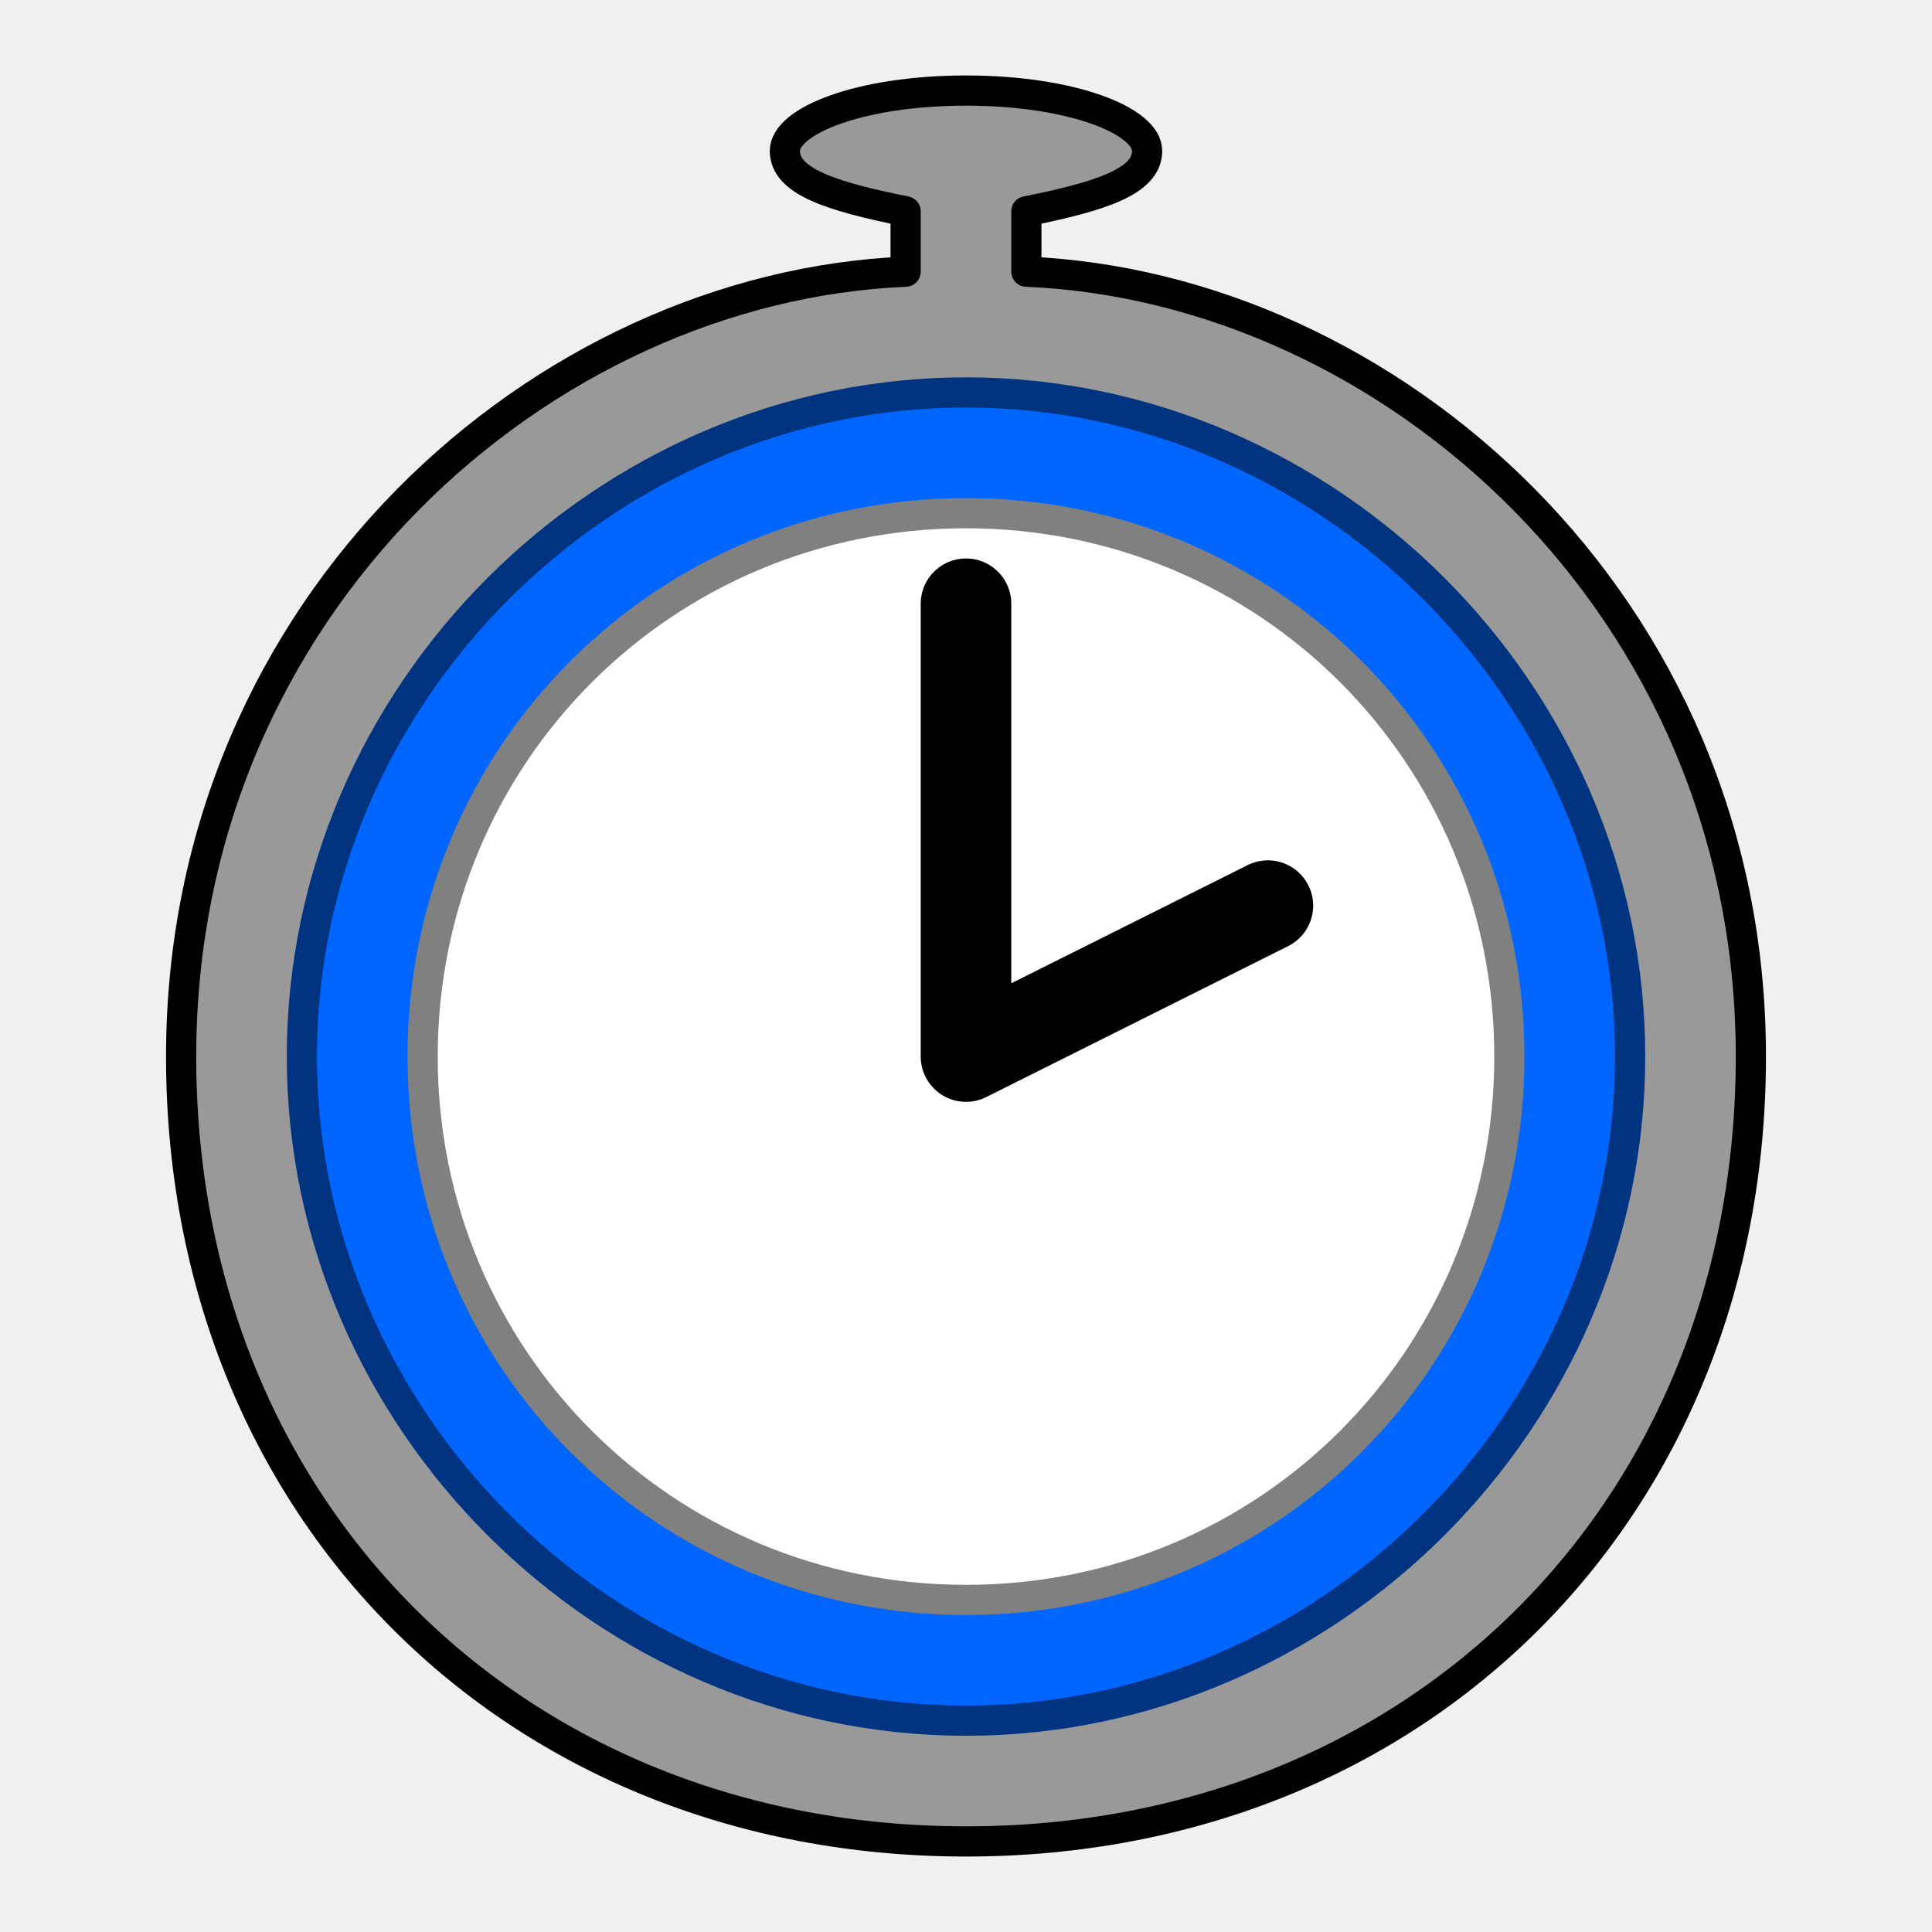
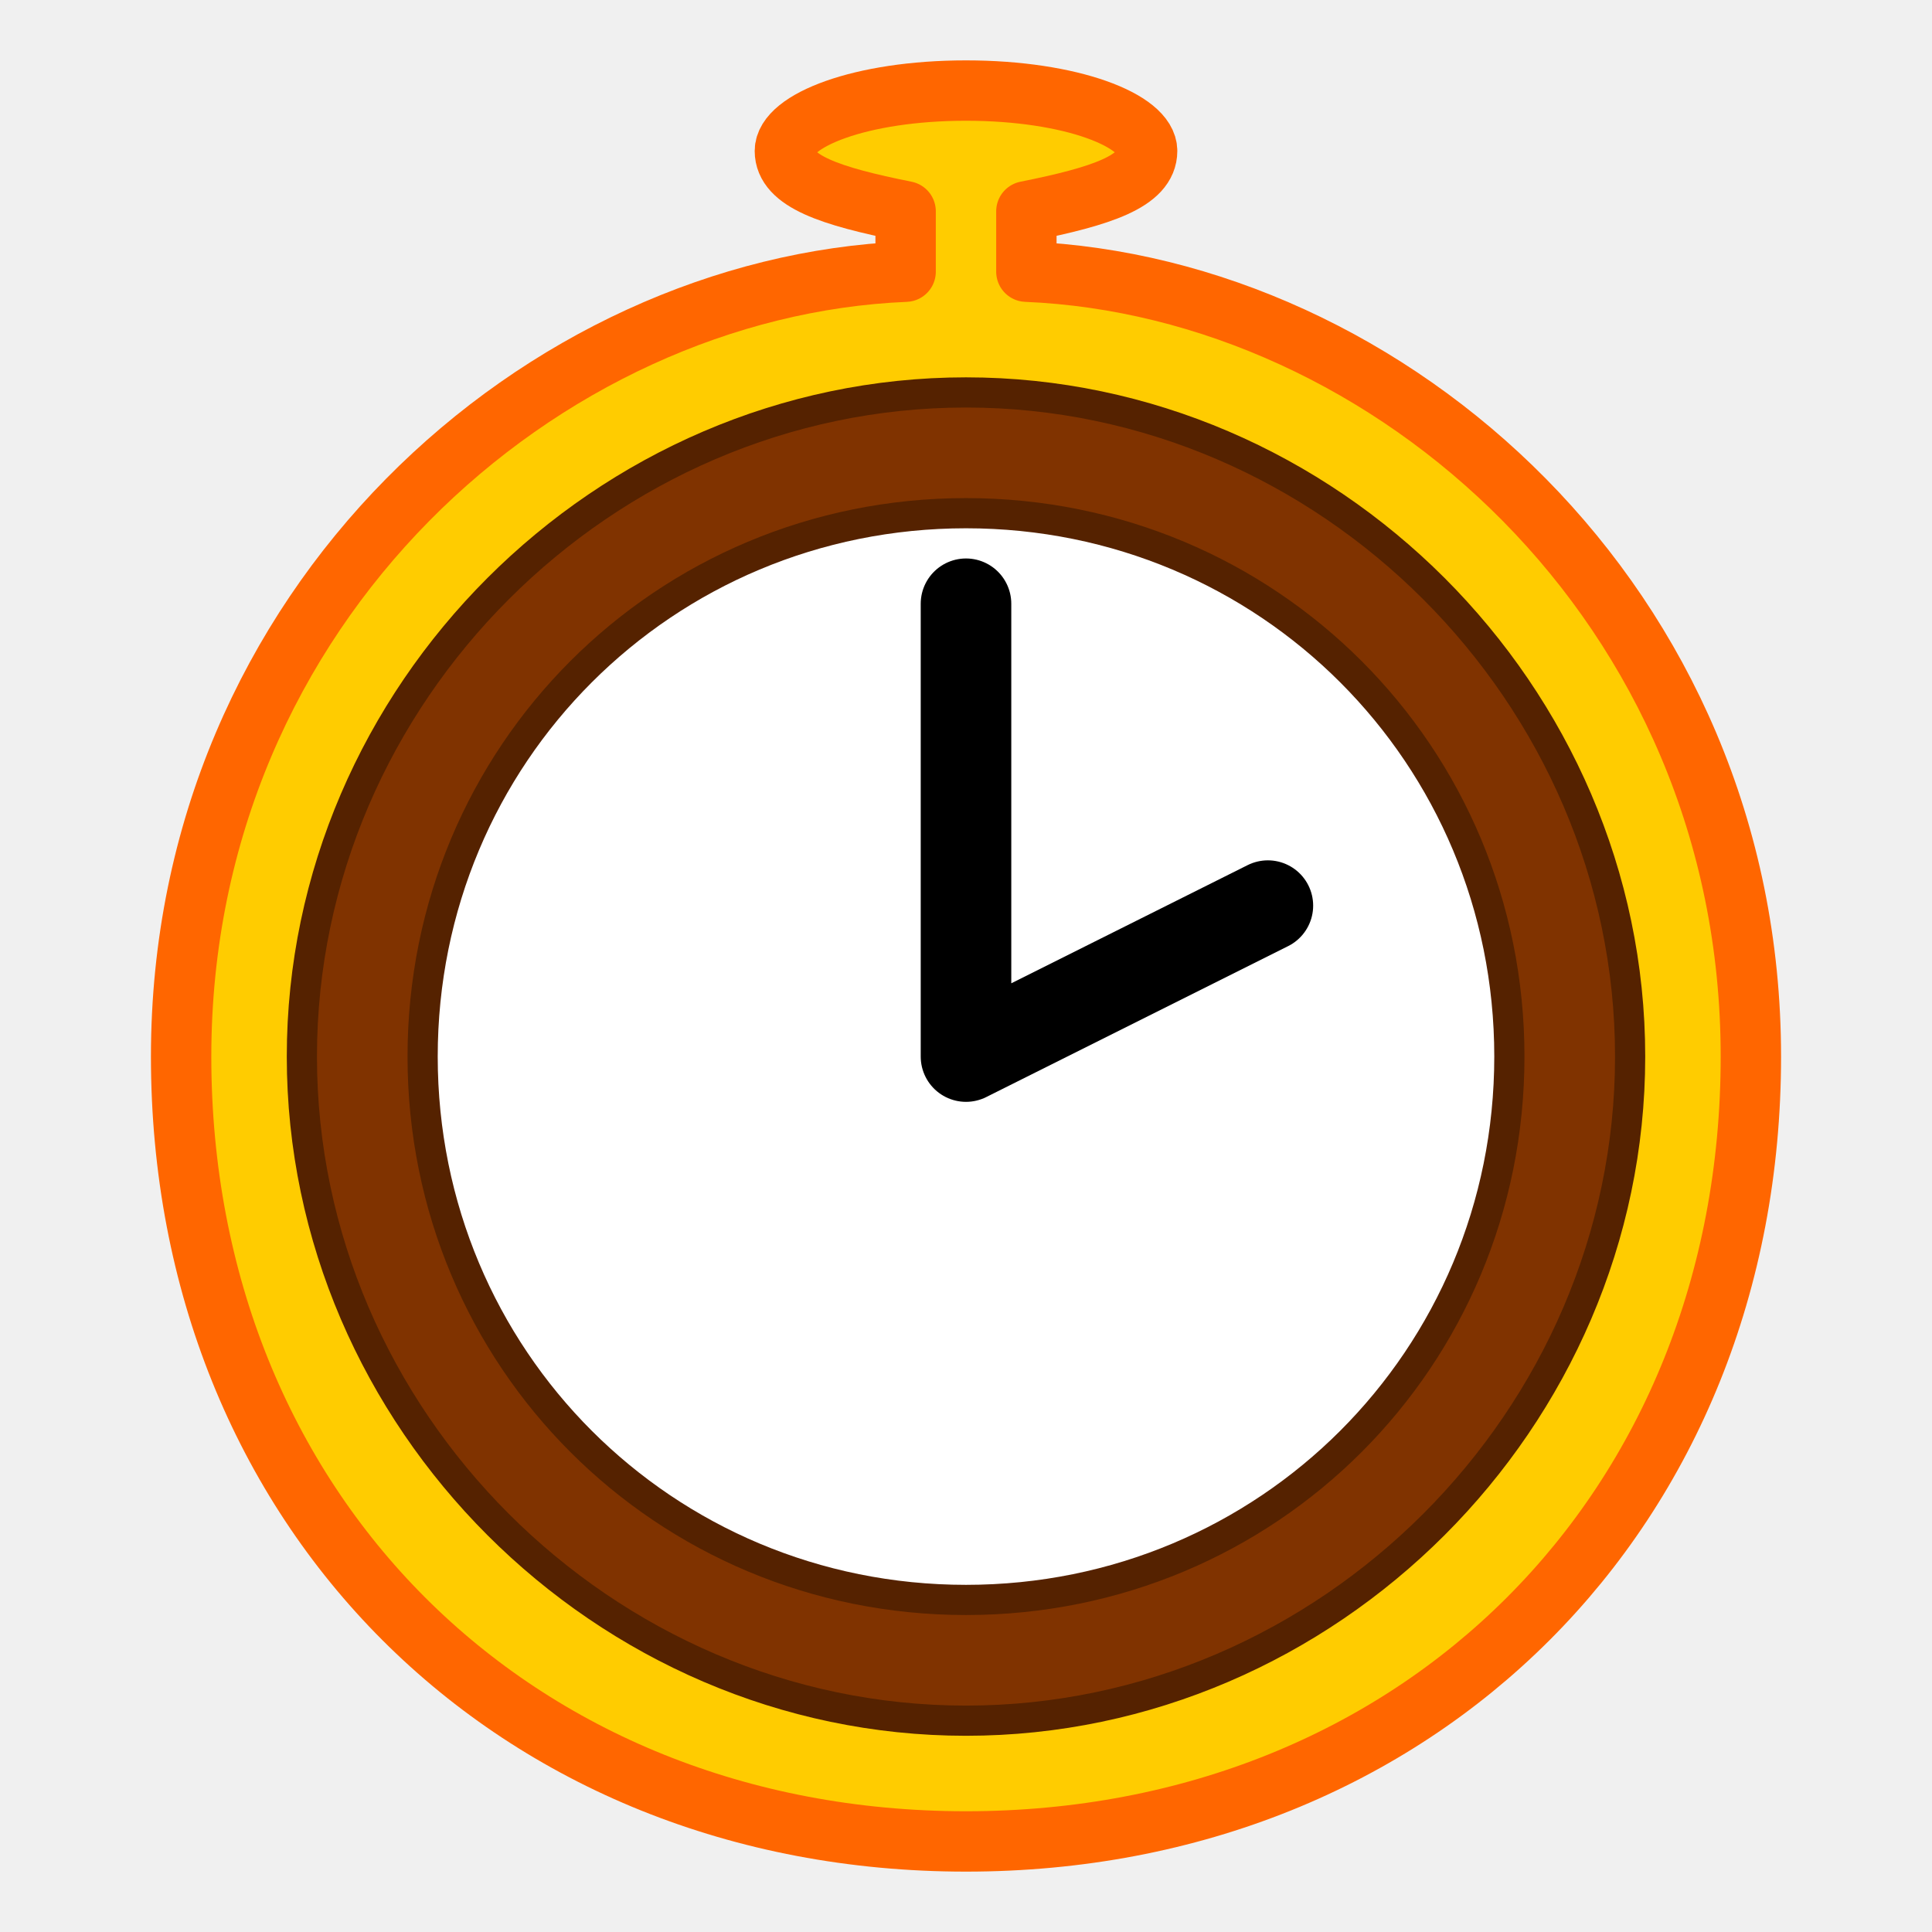
<svg xmlns="http://www.w3.org/2000/svg" version="1.0" width="64" height="64" id="svg2385">
  <defs id="defs2387" />
-   <path d="M 32,3 C 28.5,3 26,4 26,5 C 26,6 27.5,6.5 30,7 L 30,9 C 18,9.5 6,20 6,35 C 6,50 17,61 32,61 C 47,61 58,50 58,35 C 58,20 46,9.5 34,9 L 34,7 C 36.5,6.5 38,6 38,5 C 38,4 35.5,3 32,3 z" id="path2382" style="fill:#999999;stroke:#000000;stroke-width:1;stroke-linecap:round;stroke-linejoin:round" />
-   <path d="M 54,35 C 54,47 44,57 32,57 C 20,57 10,47 10,35 C 10,23 20,13 32,13 C 44,13 54,23 54,35 z" id="path2391" style="fill:#0066ff;stroke:#003380;stroke-width:1;stroke-linecap:round;stroke-linejoin:round" />
-   <path d="M 50,35 C 50,45 42,53 32,53 C 22,53 14,45 14,35 C 14,25 22,17 32,17 C 42,17 50,25 50,35 z" id="path2394" style="fill:#ffffff;stroke:#808080;stroke-width:1;stroke-linecap:round;stroke-linejoin:round" />
+   <path d="M 32,3 C 28.5,3 26,4 26,5 C 26,6 27.5,6.5 30,7 L 30,9 C 18,9.5 6,20 6,35 C 6,50 17,61 32,61 C 47,61 58,50 58,35 C 58,20 46,9.5 34,9 L 34,7 C 36.5,6.5 38,6 38,5 C 38,4 35.5,3 32,3 z" id="path2382" style="fill:#ffcc00;stroke:#ff6600;stroke-width:2;stroke-linecap:round;stroke-linejoin:round" />
+   <path d="M 54,35 C 54,47 44,57 32,57 C 20,57 10,47 10,35 C 10,23 20,13 32,13 C 44,13 54,23 54,35 z" id="path2391" style="fill:#803300;stroke:#552200;stroke-width:1;stroke-linecap:round;stroke-linejoin:round" />
+   <path d="M 50,35 C 50,45 42,53 32,53 C 22,53 14,45 14,35 C 14,25 22,17 32,17 C 42,17 50,25 50,35 z" id="path2394" style="fill:#ffffff;stroke:#552200;stroke-width:1;stroke-linecap:round;stroke-linejoin:round" />
  <path d="M 42,30 L 32,35 L 32,20" id="path2401" style="fill:none;stroke:#000000;stroke-width:3;stroke-linecap:round;stroke-linejoin:round" />
</svg>
